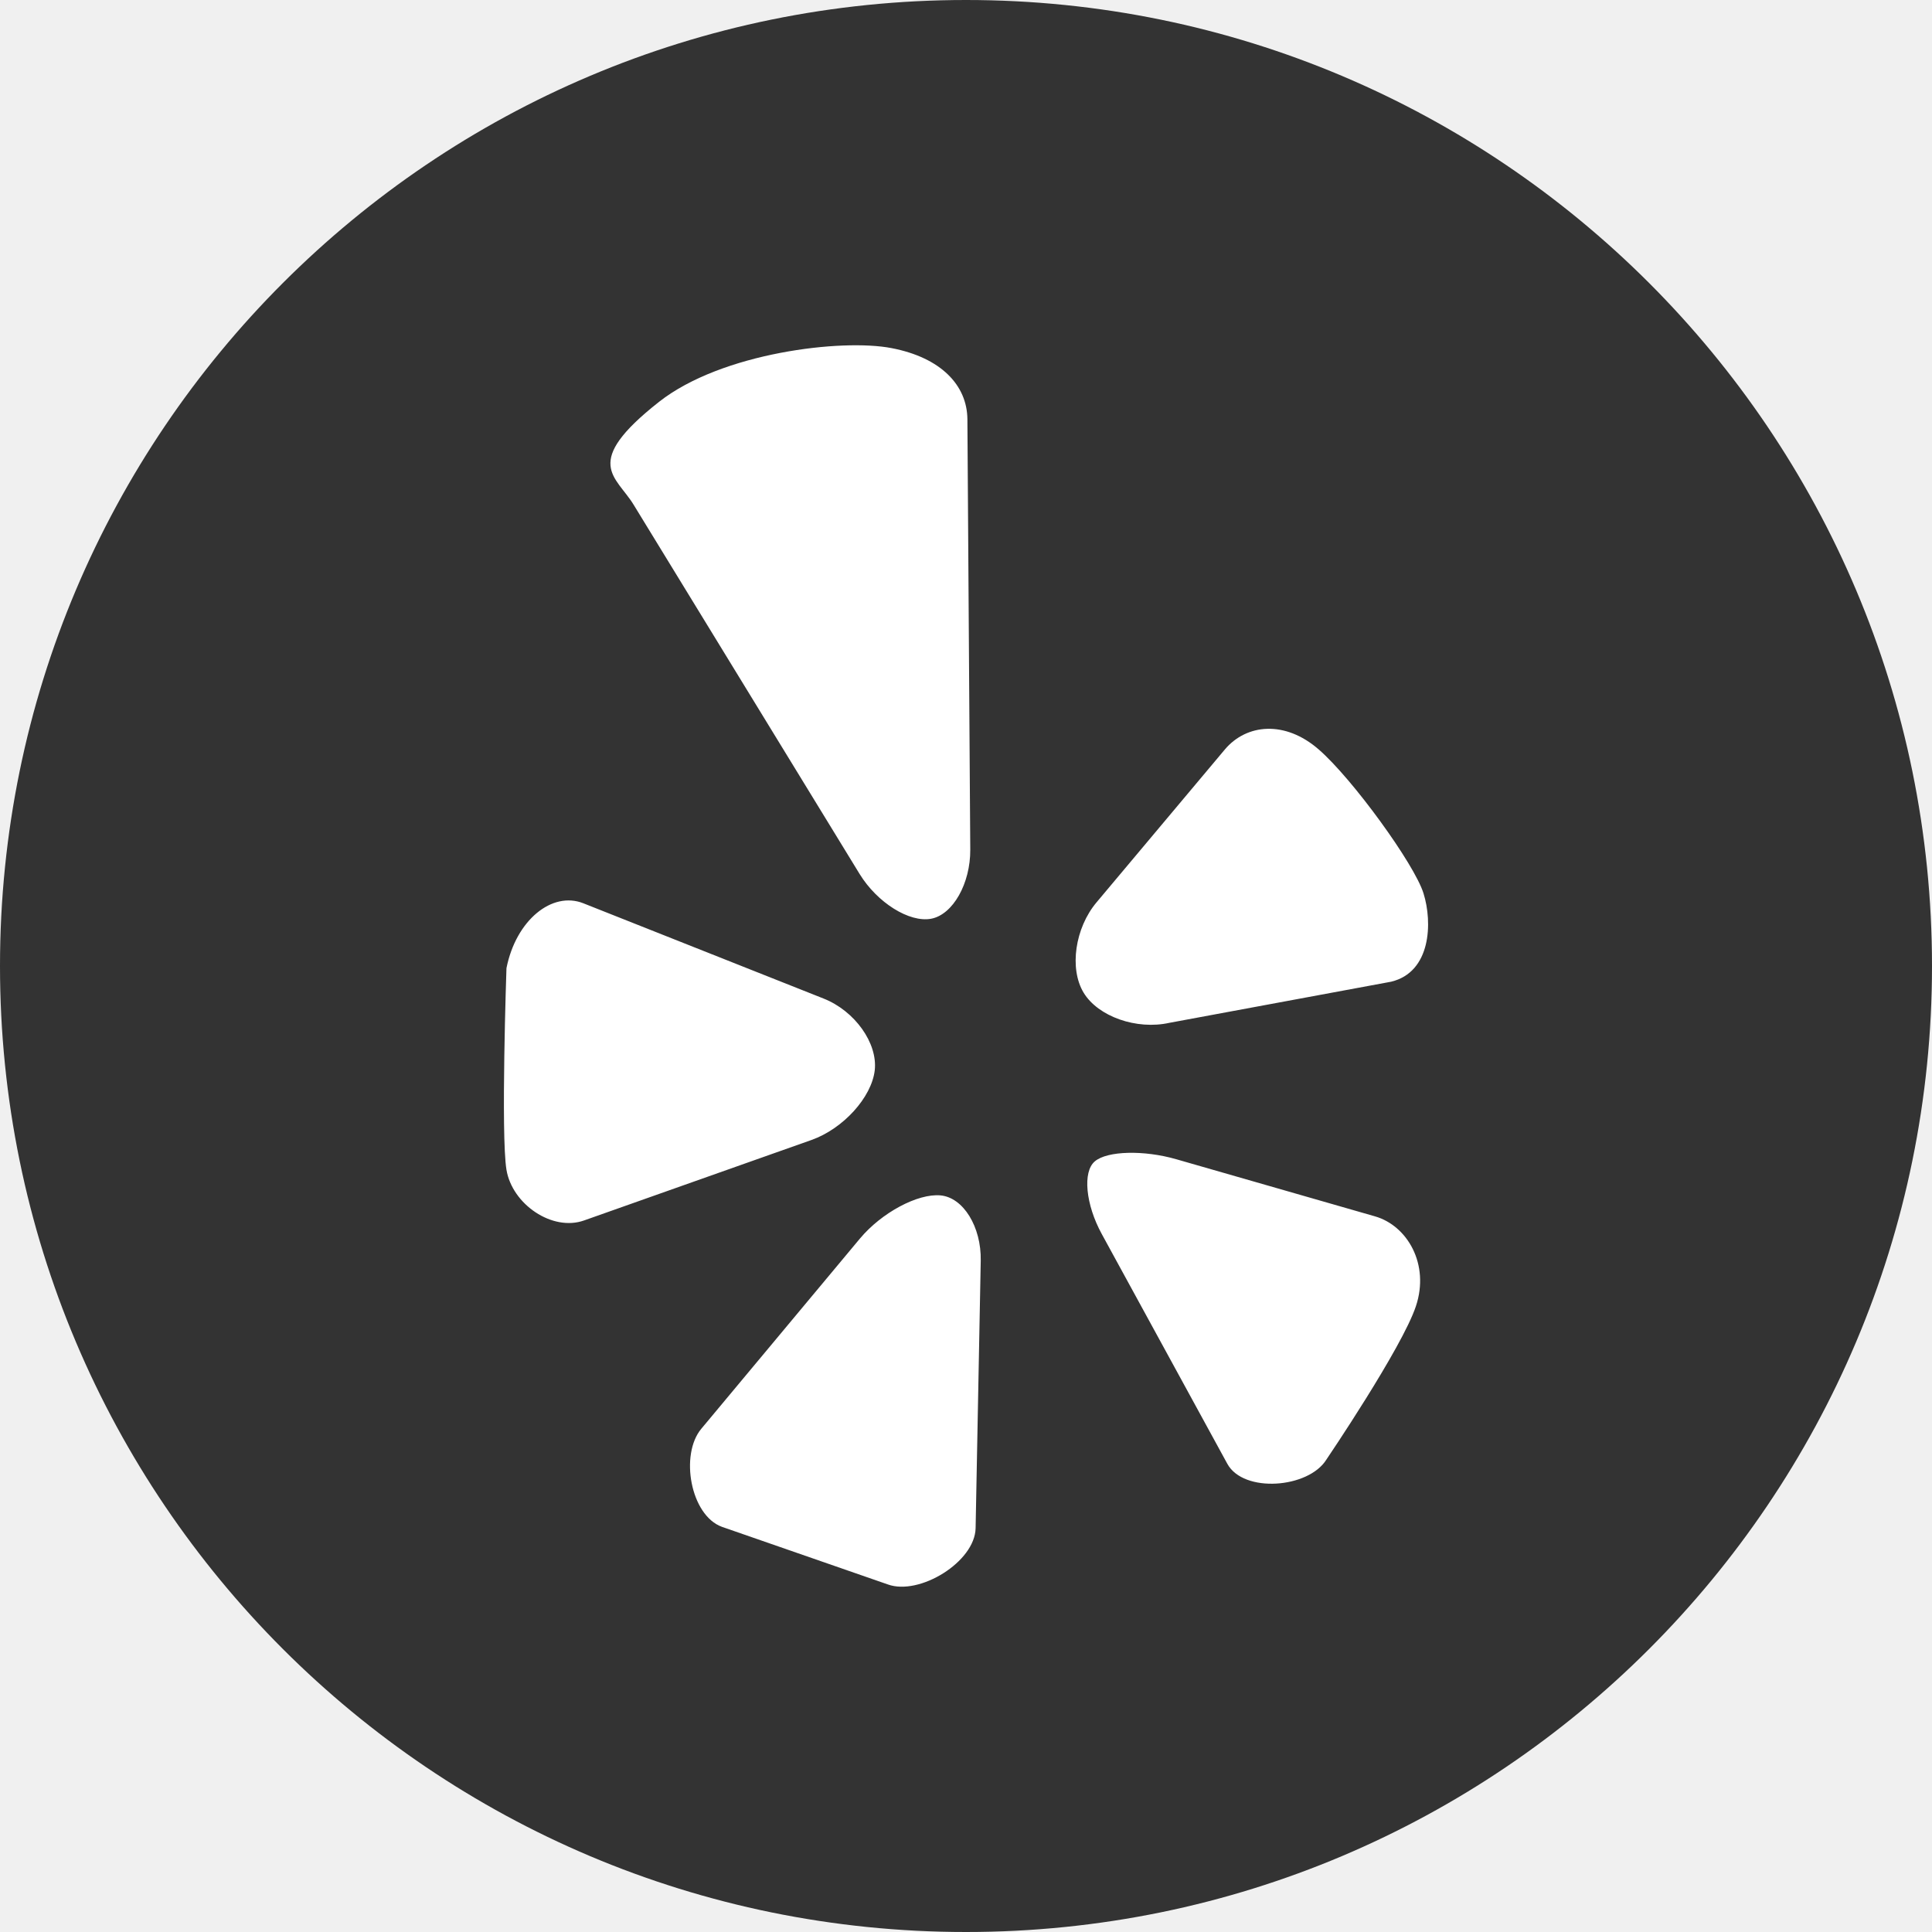
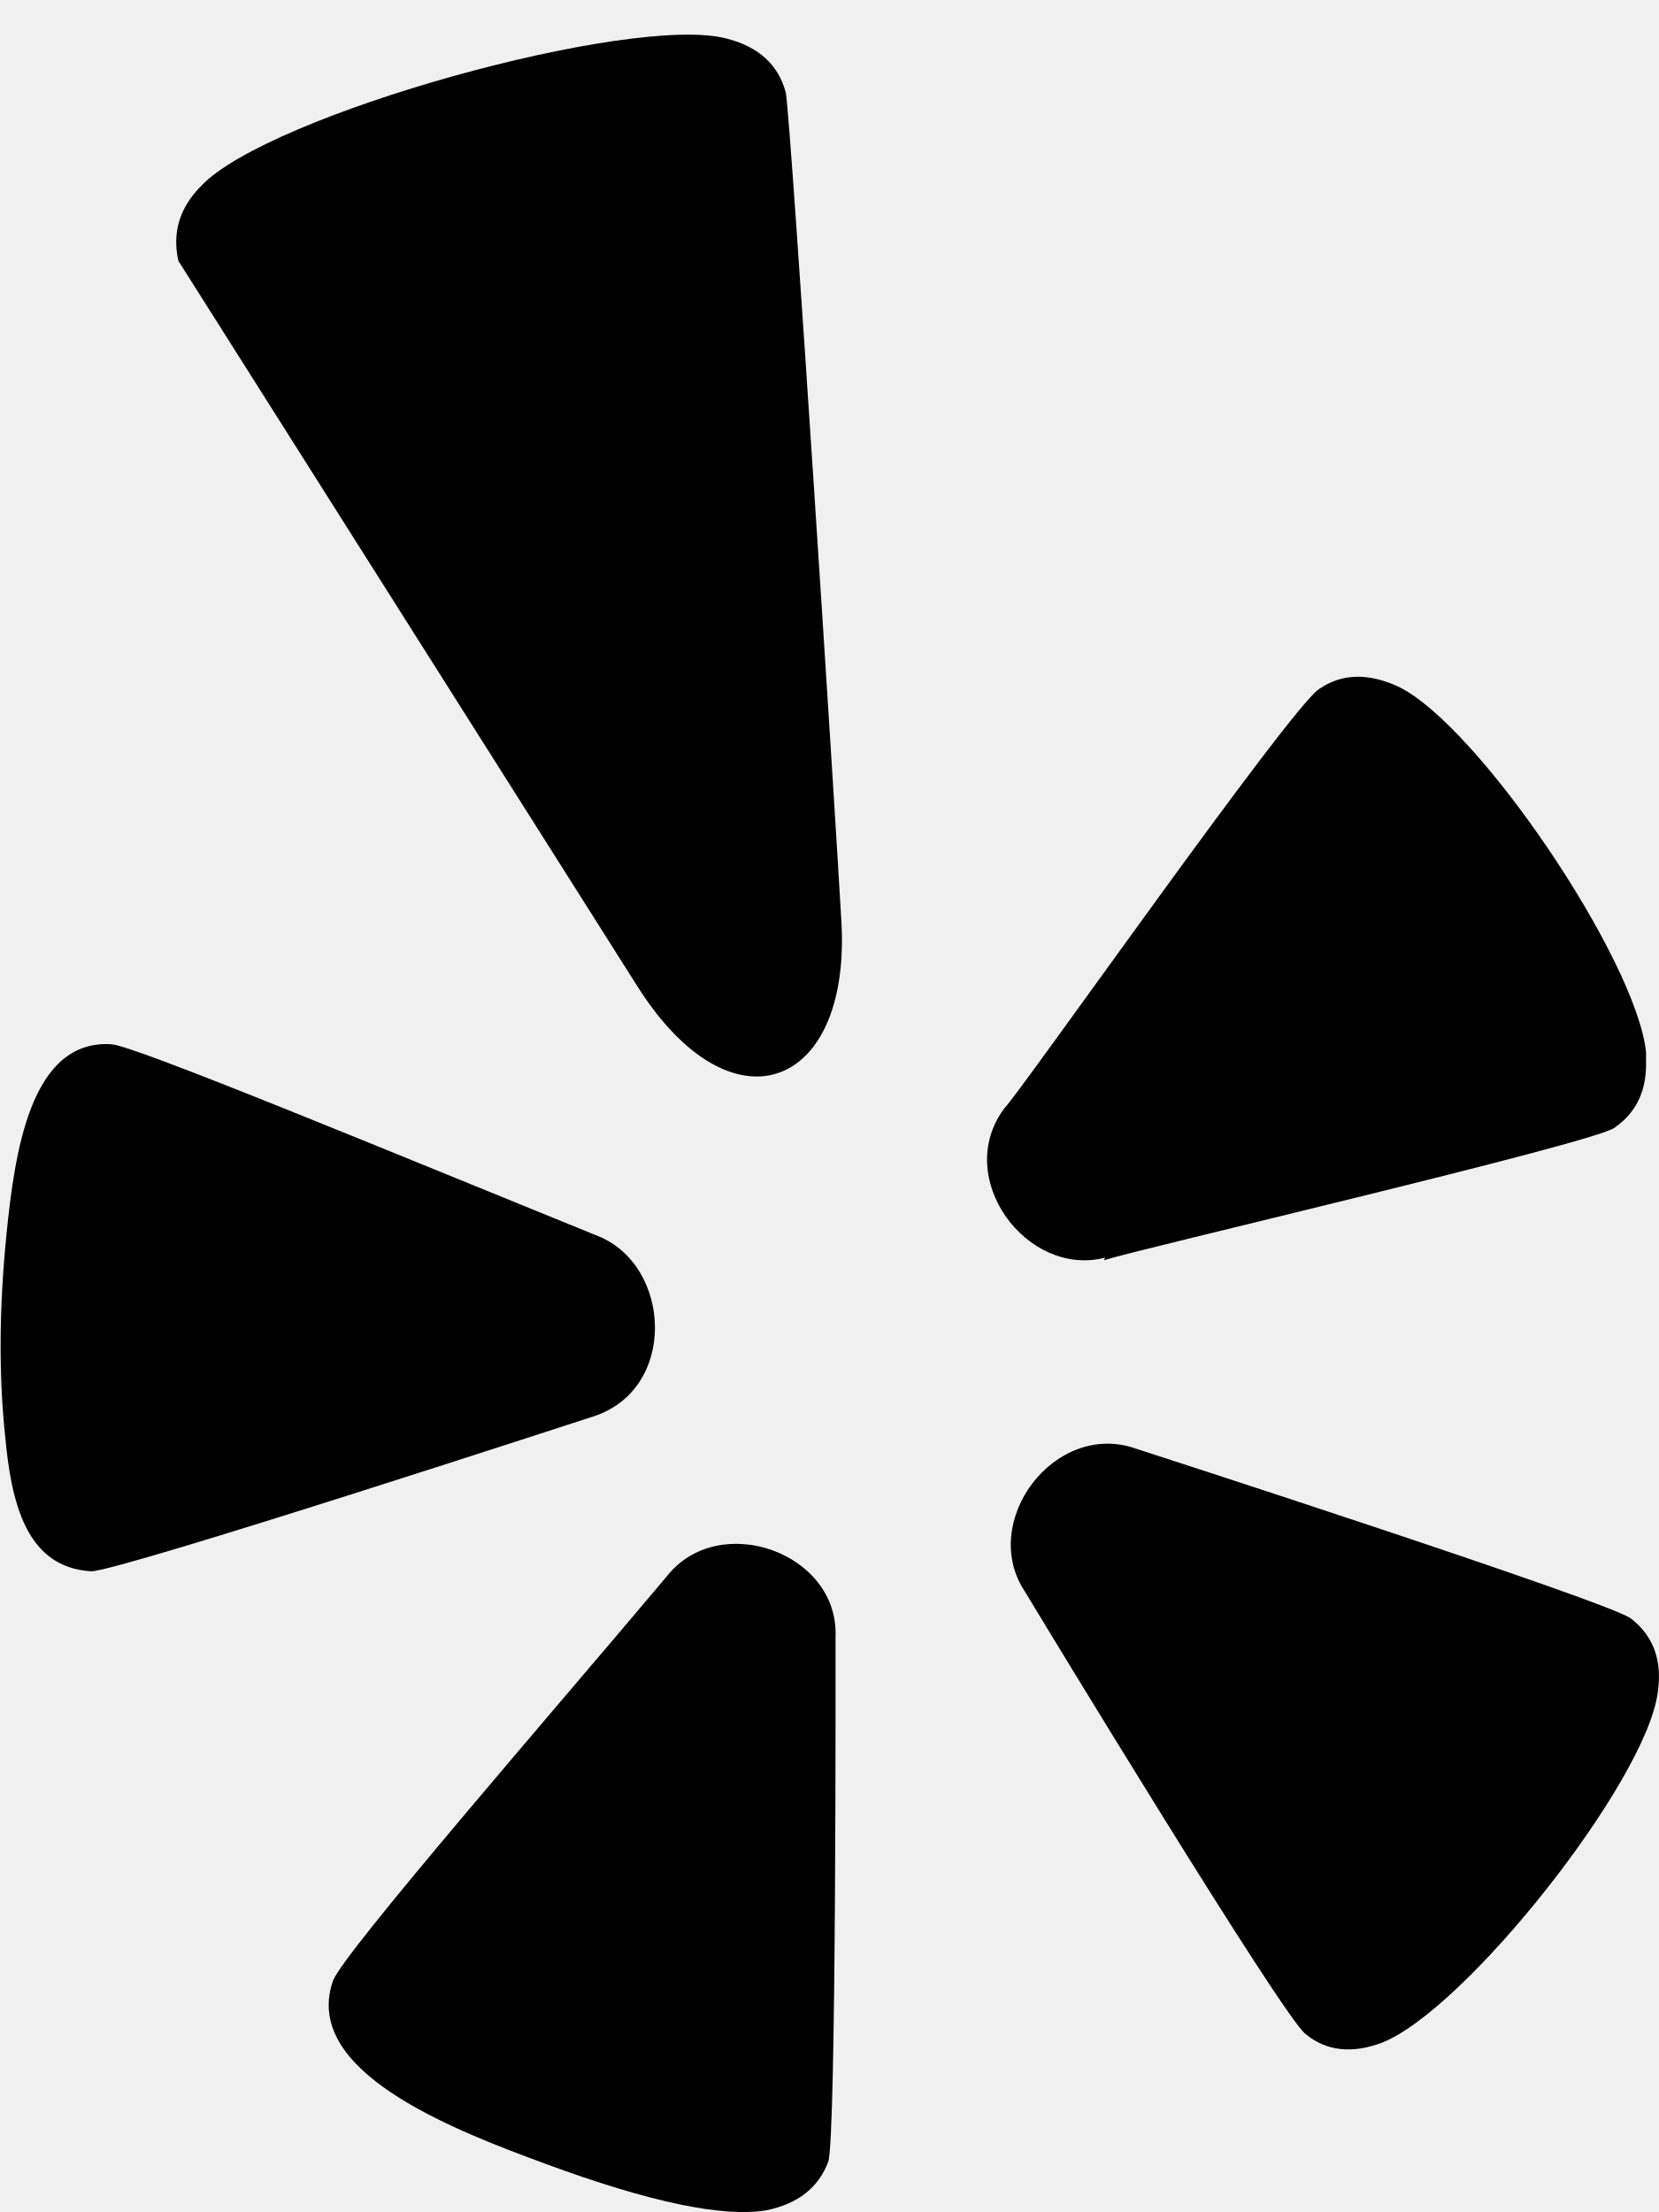
- <svg xmlns="http://www.w3.org/2000/svg" enable-background="new 0 0 64 64" version="1.1" viewBox="0 0 64 64" xml:space="preserve">
-   <g id="Layer_3">
-     <g>
-       <g>
-         <path d="M32,0C14.327,0,0,14.327,0,32c0,17.673,14.327,32,32,32s32-14.327,32-32C64,14.327,49.673,0,32,0z" fill="#333333" />
-       </g>
-     </g>
-     <g id="g3781" transform="translate(297.2203,0)">
-       <path d="M-275.388,13.311c2.075-1.631,6.062-2.098,7.703-1.779c1.643,0.316,2.501,1.235,2.511,2.353    l0.095,14.261c0.007,1.121-0.574,2.15-1.294,2.288c-0.723,0.136-1.787-0.53-2.372-1.483l-7.483-12.227    C-276.807,15.768-277.978,15.348-275.388,13.311L-275.388,13.311z M-277.872,40.429l7.534-2.666    c1.049-0.373,1.99-1.409,2.095-2.308c0.101-0.9-0.661-1.968-1.696-2.377l-7.958-3.156c-1.036-0.41-2.231,0.561-2.546,2.15    c0,0-0.19,5.533,0,6.679C-280.252,39.896-278.922,40.802-277.872,40.429L-277.872,40.429z M-264.732,41.761    c0.021-1.123-0.578-2.092-1.332-2.162c-0.756-0.07-1.955,0.574-2.67,1.43l-5.255,6.301c-0.715,0.856-0.36,2.867,0.683,3.248    l5.495,1.908c1.046,0.381,2.888-0.745,2.909-1.865L-264.732,41.761L-264.732,41.761z M-251.67,40.294l-6.589-1.894    c-1.068-0.307-2.281-0.278-2.692,0.07c-0.412,0.343-0.308,1.43,0.229,2.41l4.159,7.611c0.537,0.98,2.688,0.812,3.28-0.139    c0,0,2.507-3.697,2.967-5.084C-249.854,41.878-250.602,40.601-251.67,40.294L-251.67,40.294z M-250.065,29.593    c-0.297-0.963-2.357-3.801-3.473-4.768c-1.114-0.97-2.39-0.849-3.108,0.003l-4.246,5.059c-0.72,0.851-0.912,2.202-0.433,2.995    c0.479,0.794,1.759,1.243,2.844,1l7.345-1.362C-249.811,32.201-249.763,30.555-250.065,29.593L-250.065,29.593z" fill="#FFFFFF" id="Yelp_3_" />
-     </g>
-   </g>
+ <svg xmlns="http://www.w3.org/2000/svg" aria-hidden="true" data-prefix="fab" data-icon="yelp" class="svg-inline--fa fa-yelp fa-w-12" role="img" viewBox="0 0 384 512">
+   <path fill="currentColor" d="M136.9 328c-1 .3-109.2 35.7-115.8 35.7-15.2-.9-18.5-16.2-19.9-31.2-1.5-14.2-1.4-29.8.3-46.8 1.9-18.8 5.5-45.1 24.2-44 4.8 0 67.1 25.9 112.7 44.4 17.1 6.8 18.6 35.8-1.5 41.9zm57.9-113.9c1.8 38.2-25.5 48.5-47.2 14.3L41.3 60.4c-1.5-6.6.3-12.4 5.3-17.4C62.2 26.5 146 3.2 168.1 8.9c7.5 1.9 12.1 6.1 13.8 12.6 1.3 8.3 11.5 167.4 12.9 192.6zm-1.4 164.8c0 4.6.2 116.4-1.7 121.5-2.3 6-7 9.7-14.3 11.2-10.1 1.7-27.1-1.9-51-10.7-22-8.1-56.7-21.5-49.3-42.5 2.8-6.9 51.4-62.8 77.3-93.6 12-15.2 39.8-5.5 39 14.1zm180.2-117.8c-5.6 3.7-110.8 28.2-118.1 30.6l.3-.6c-18.1 4.7-35.4-18.5-23.3-34.6 3.7-3.7 65.9-92.4 72.8-97 5.2-3.6 11.3-3.8 18.3-.6 18.4 8.8 55.1 63.1 57.4 84.6-.1 2.9 1.2 11.7-7.4 17.6zm10.1 130.7c-2.7 20.6-44.5 73.4-63.8 81-6.9 2.6-12.9 2-17.7-2-5-3.5-61.8-97.1-64.9-102.3-10.9-16.2 6.8-39.8 25.6-33.2 0 0 110.5 35.7 114.7 39.4 5.2 4.1 7.2 9.8 6.1 17.1z" />
</svg>
